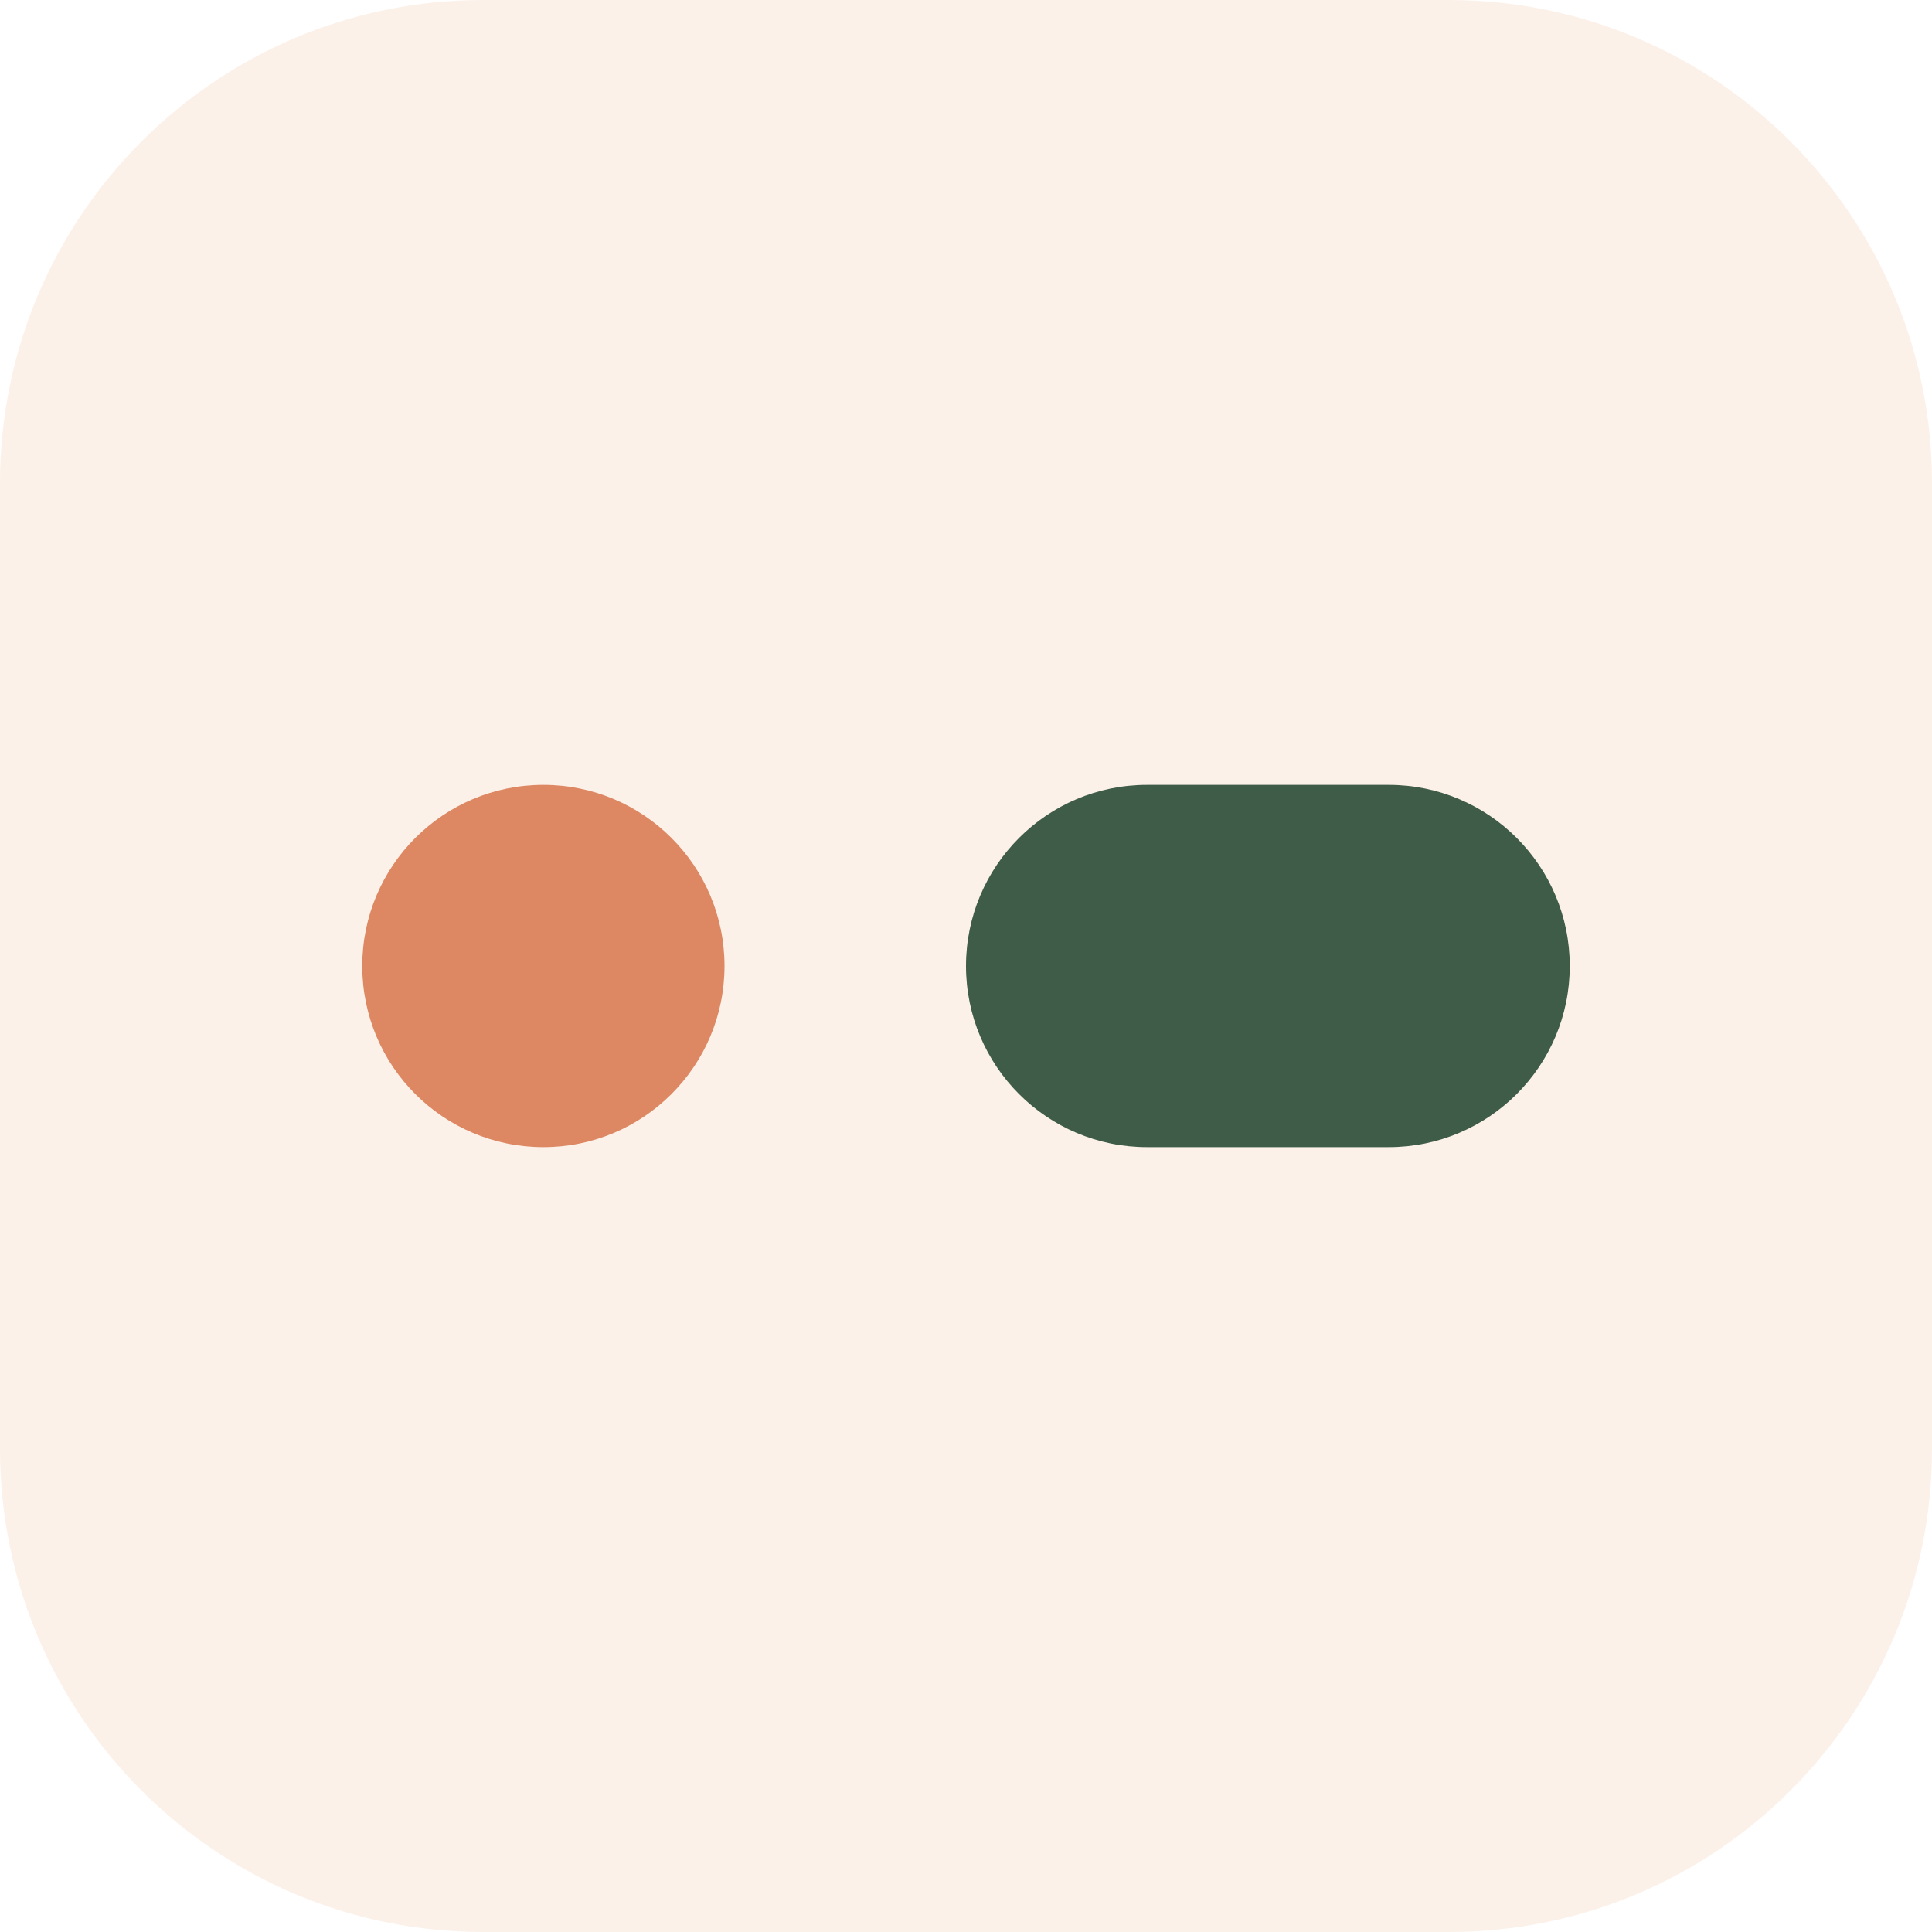
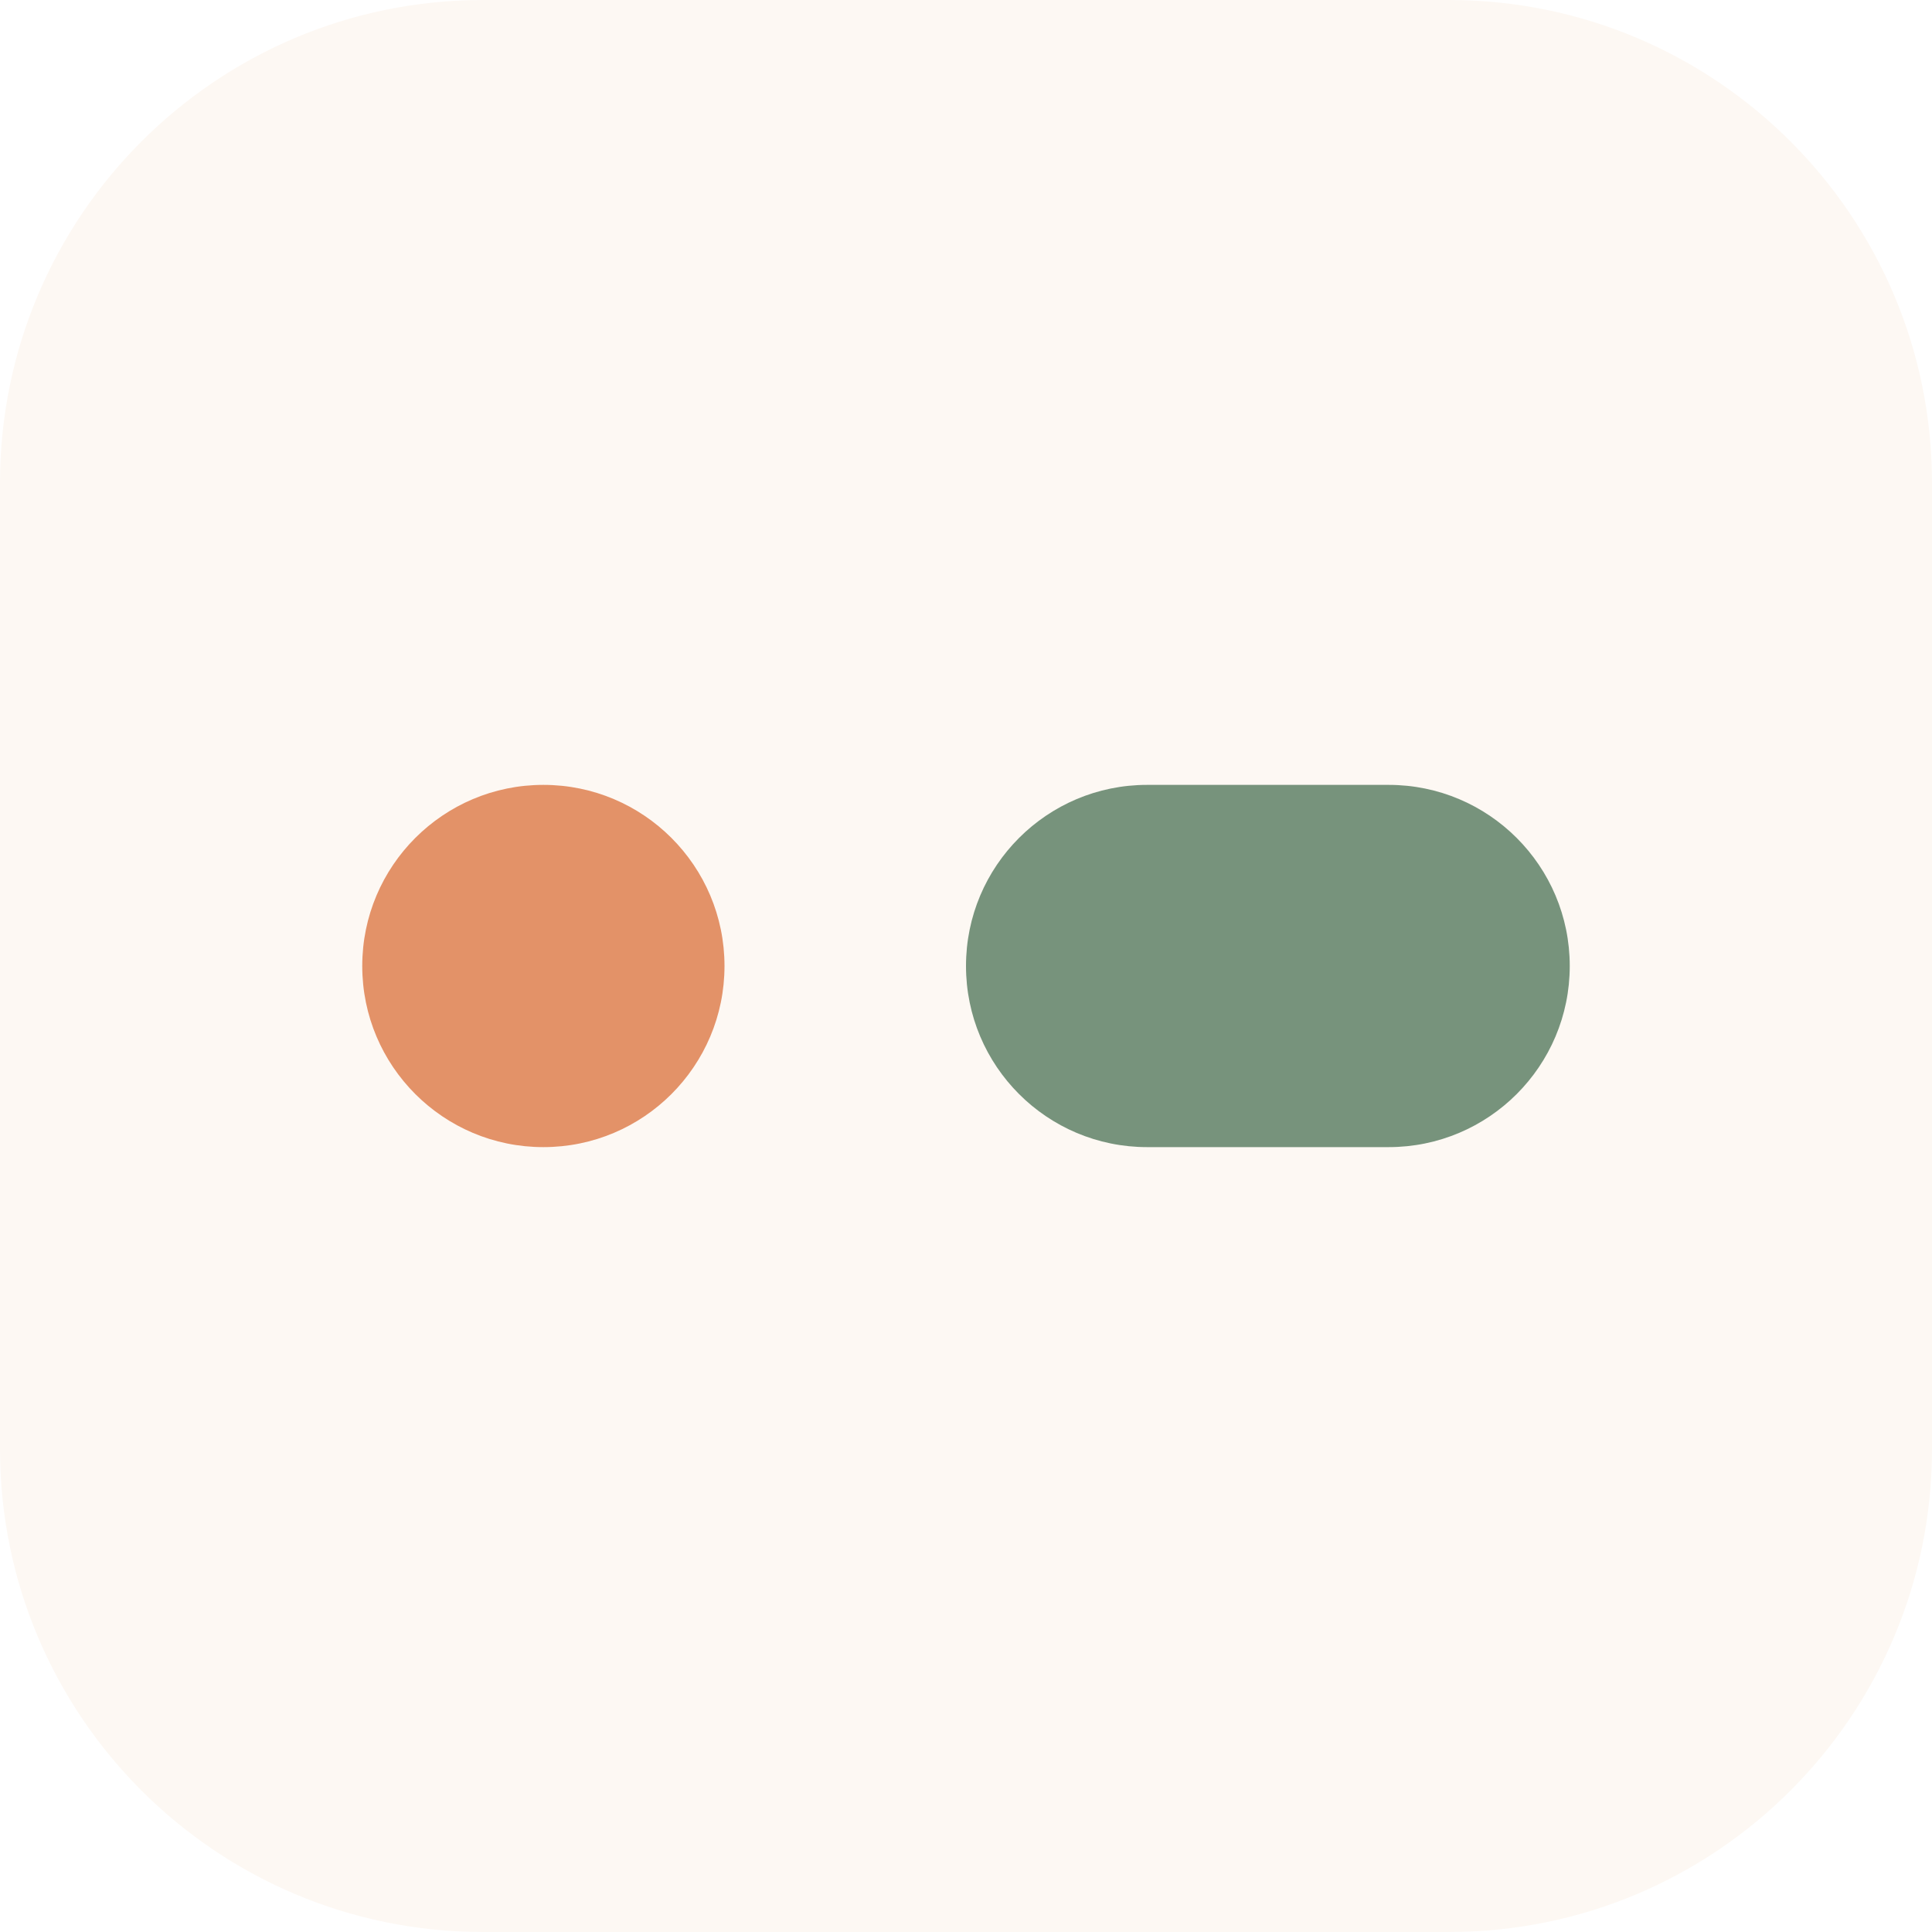
<svg xmlns="http://www.w3.org/2000/svg" width="64" height="64" viewBox="0 0 64 64">
-   <rect width="64" height="64" rx="16" fill="#fbf1e9" />
-   <circle cx="18" cy="32" r="6" fill="#dd8862" />
-   <rect x="32" y="26" width="20" height="12" rx="6" fill="#3e5c48" />
+   <rect width="64" height="64" rx="16" fill="#fdf8f3" />
+   <circle cx="18" cy="32" r="6" fill="#e39268" />
+   <rect x="32" y="26" width="20" height="12" rx="6" fill="#77937c" />
</svg>
